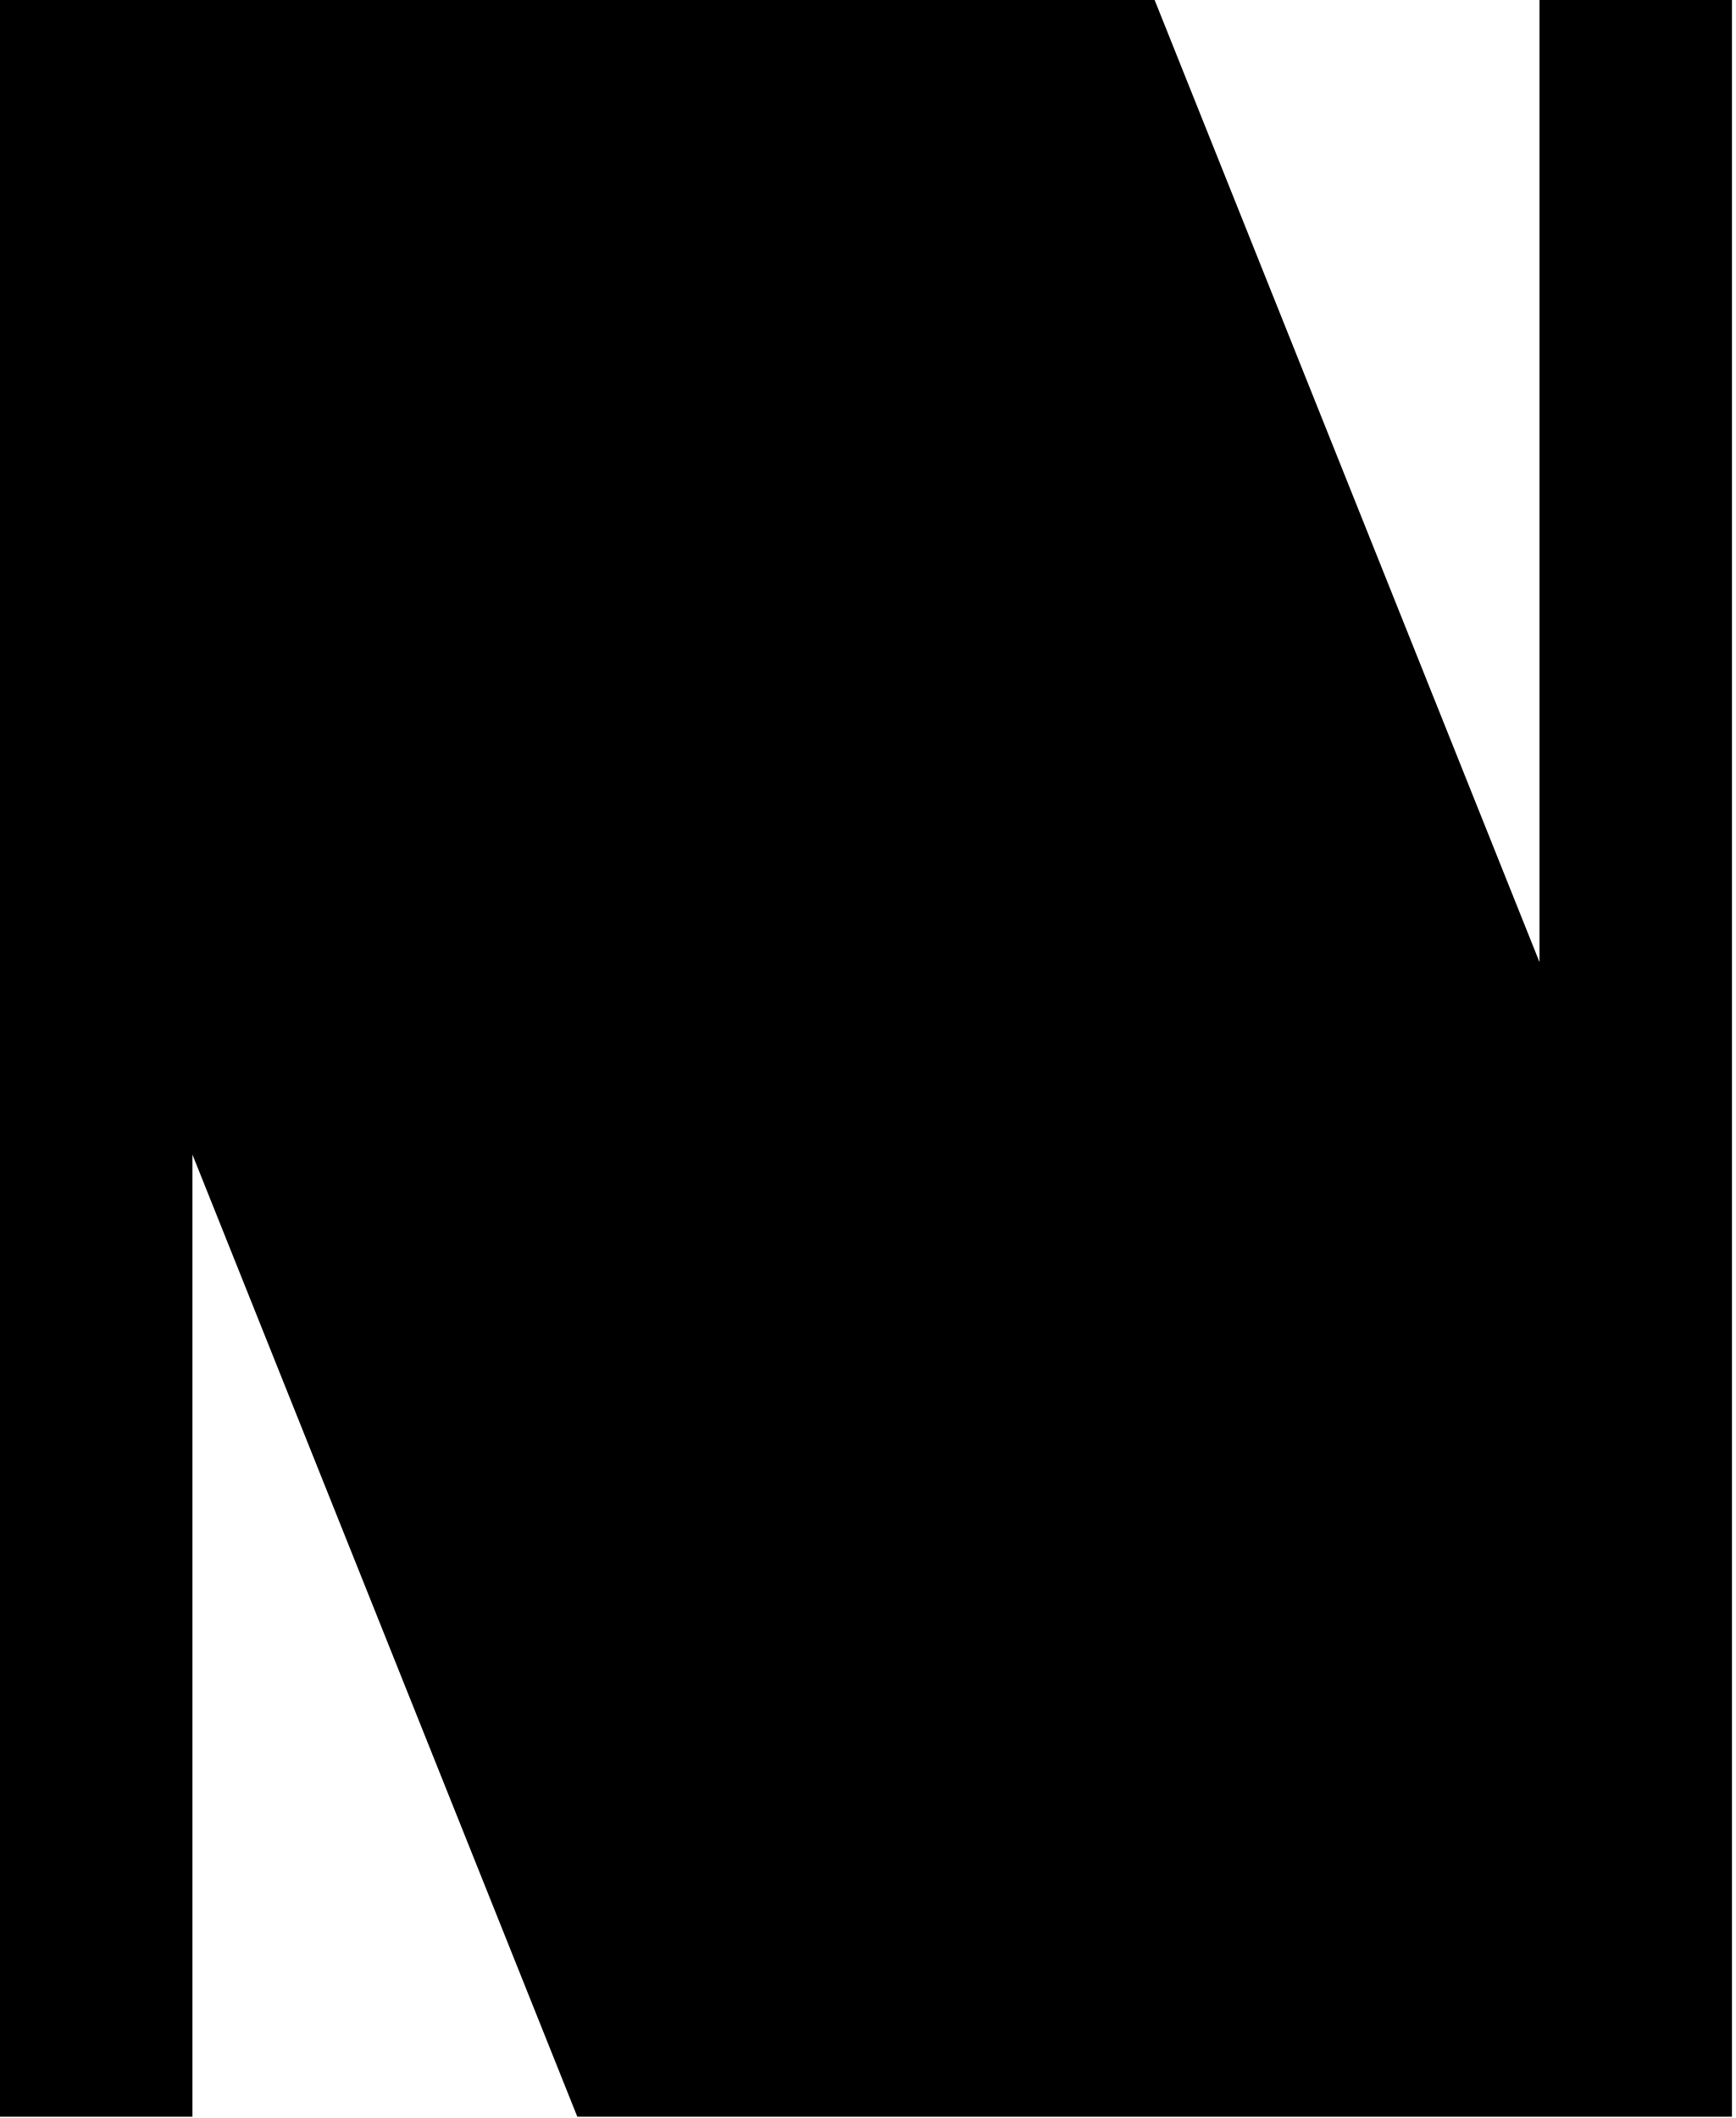
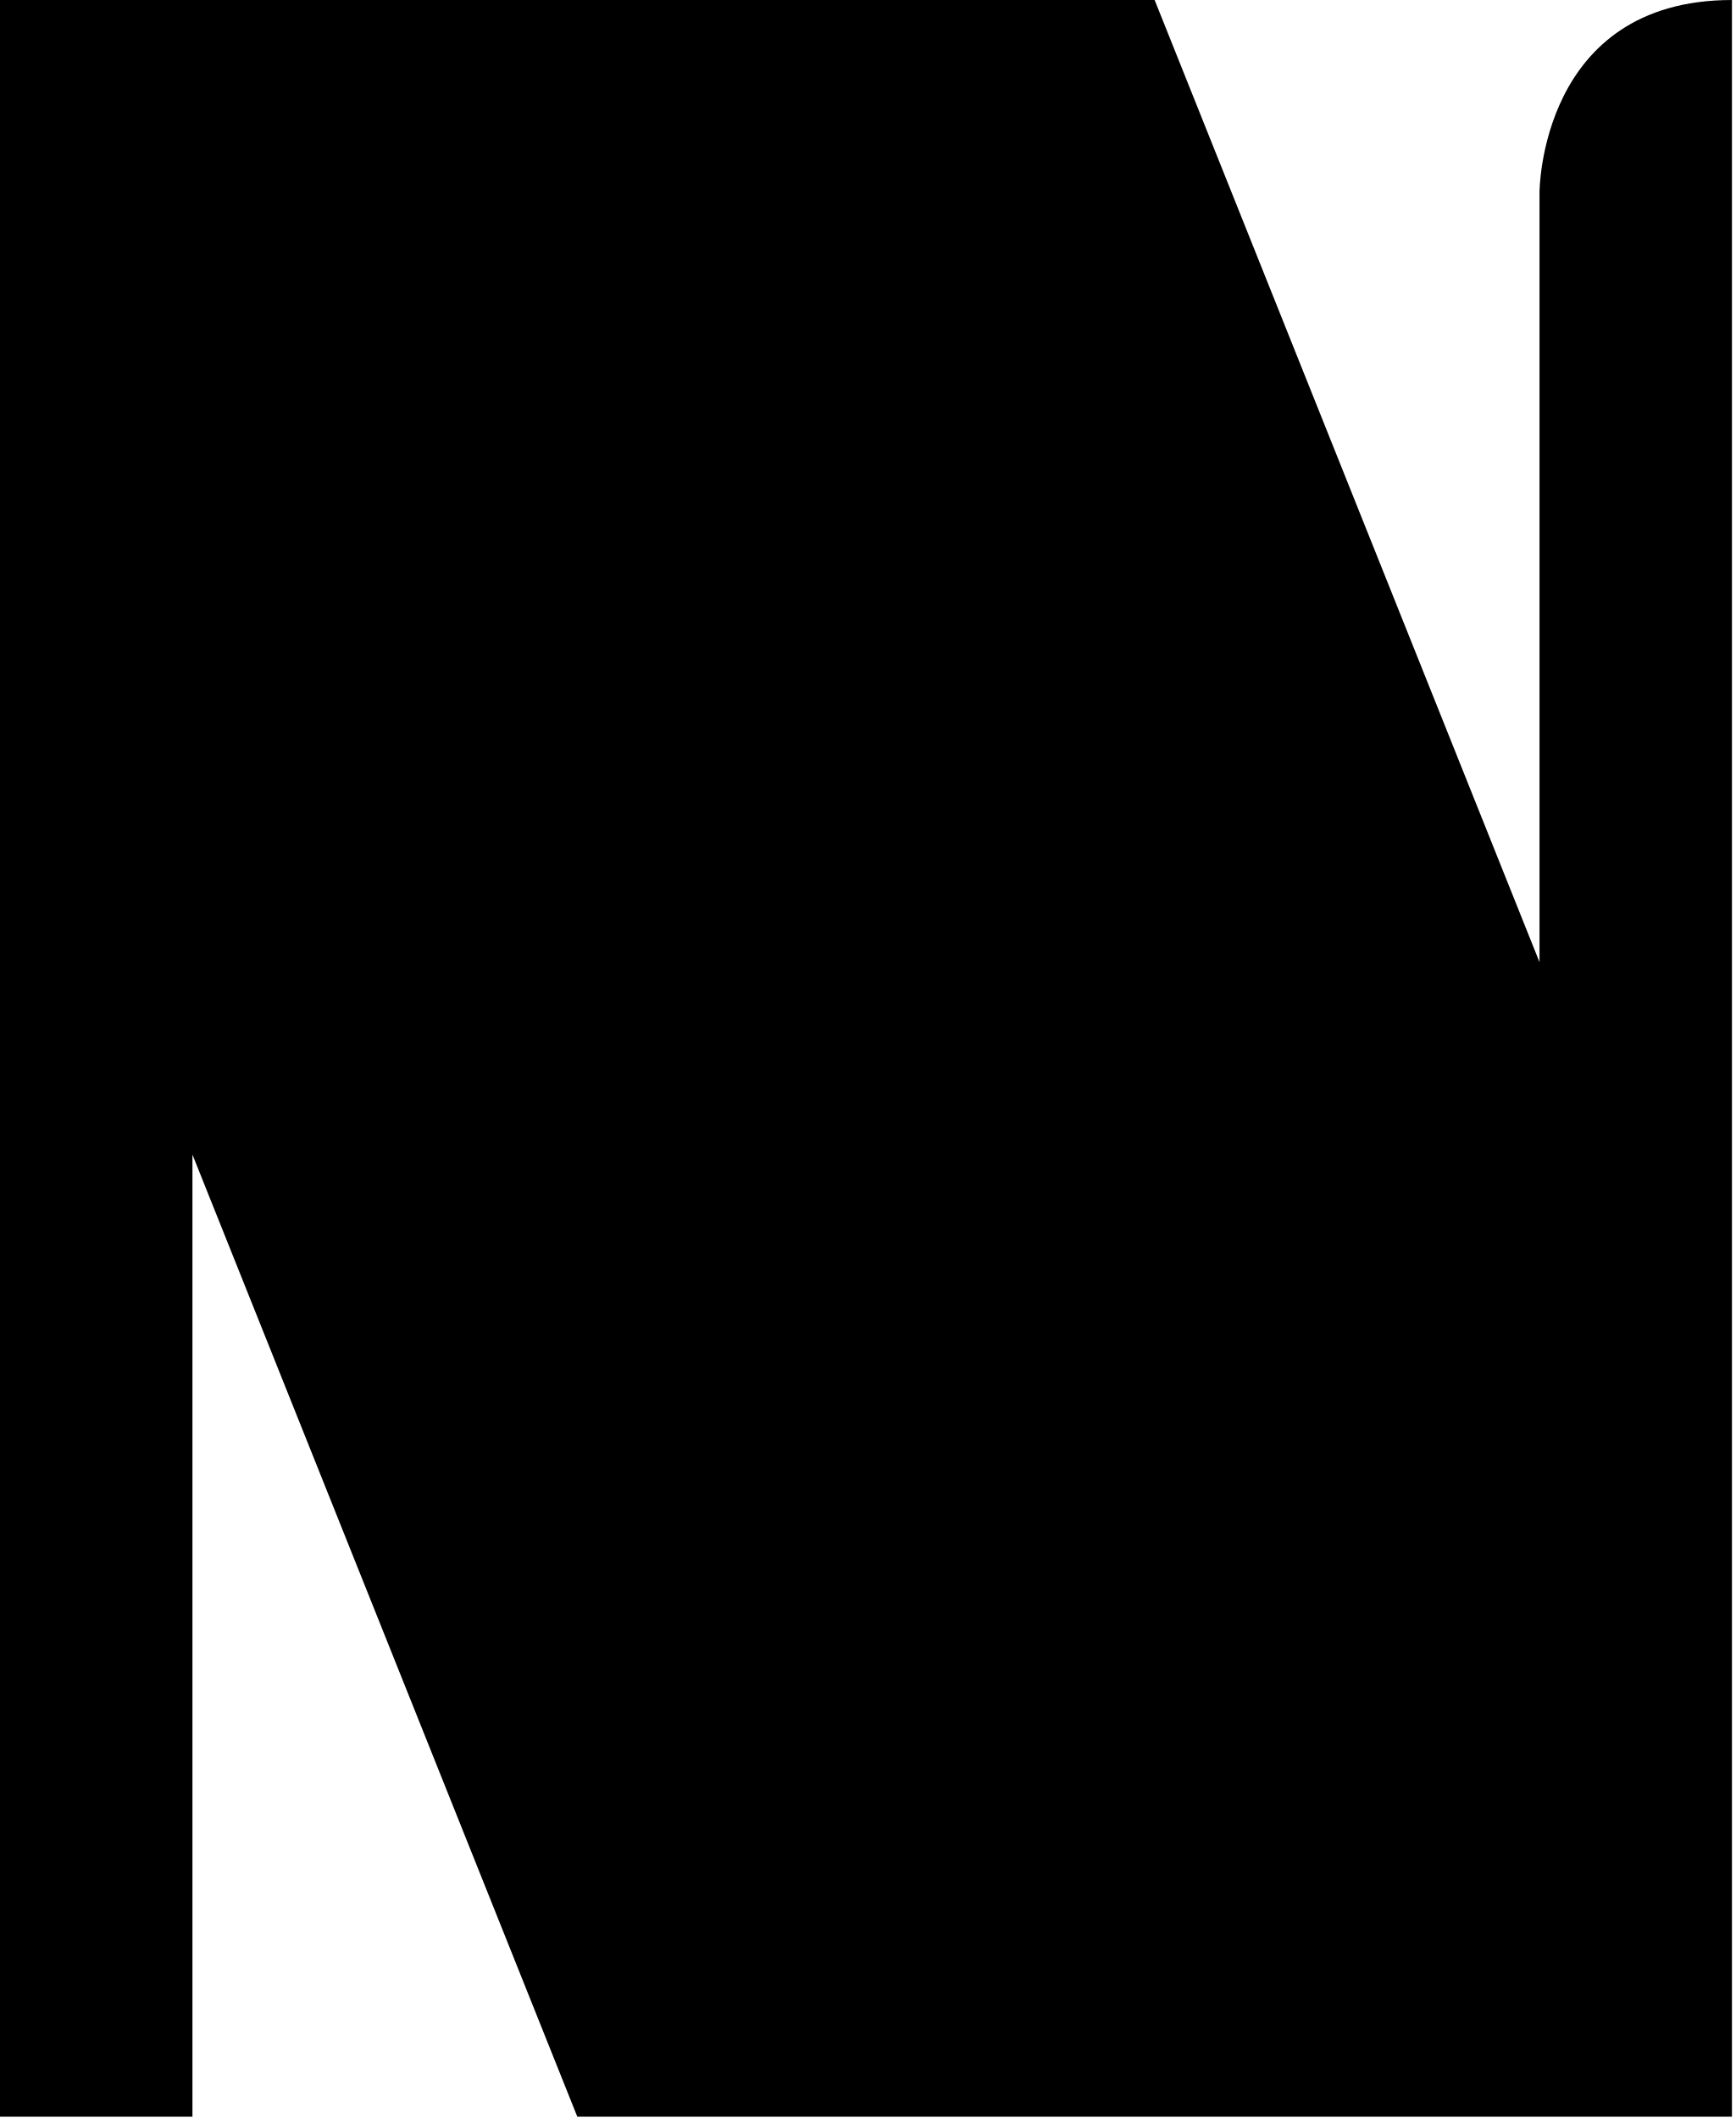
<svg xmlns="http://www.w3.org/2000/svg" width="100%" height="100%" viewBox="0 0 426 520" version="1.1" xml:space="preserve" style="fill-rule:evenodd;clip-rule:evenodd;stroke-linejoin:round;stroke-miterlimit:2;">
  <g transform="matrix(1,0,0,1,-3826.772,-1559.055)">
    <g transform="matrix(1,0,0,1.571429,-0,-890.8886)">
-       <path d="M3826.772,1559.055L3826.772,1889.764L3874.016,1889.764L3874.016,1739.442L3968.504,1889.764L4251.969,1889.764L4251.969,1559.055L4204.724,1559.055L4204.724,1709.377L4110.236,1559.055L3826.772,1559.055Z" />
+       <path d="M3826.772,1559.055L3826.772,1889.764L3874.016,1889.764L3874.016,1739.442L3968.504,1889.764L4251.969,1889.764L4251.969,1559.055C4204.724,1559.055 4204.724,1589.12 4204.724,1589.12L4204.724,1709.377L4110.236,1559.055L3826.772,1559.055Z" />
    </g>
  </g>
</svg>
